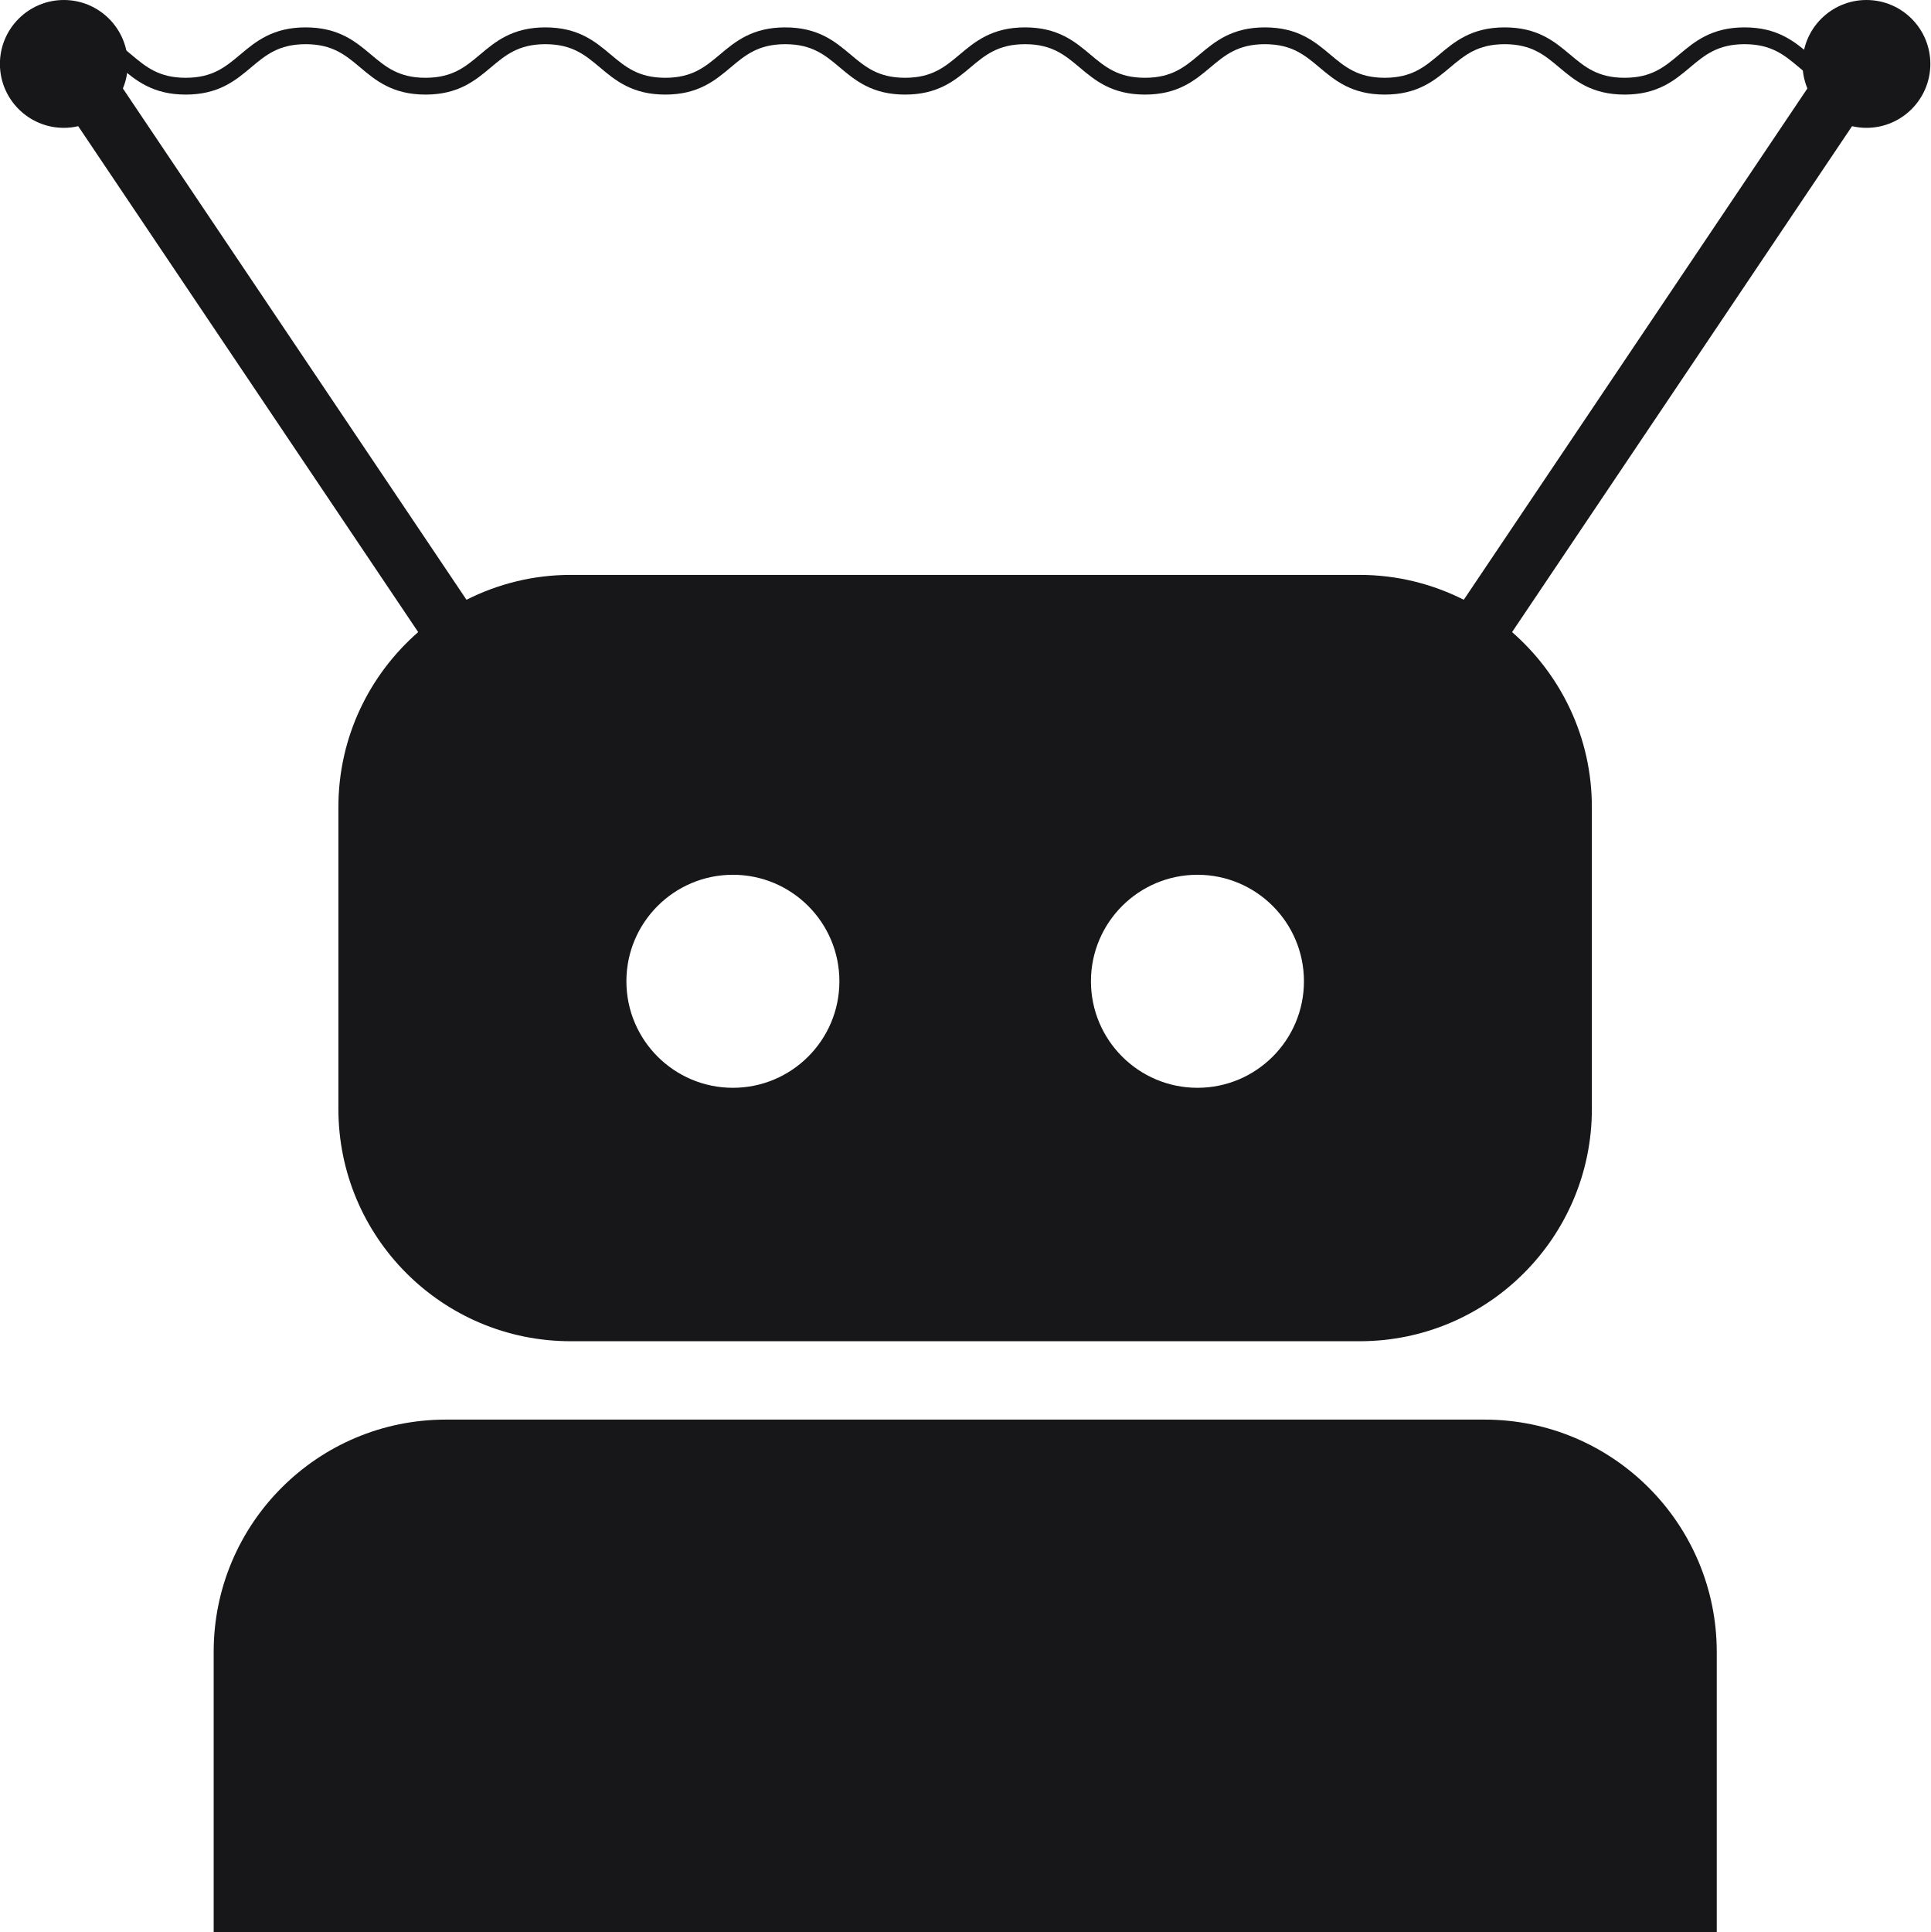
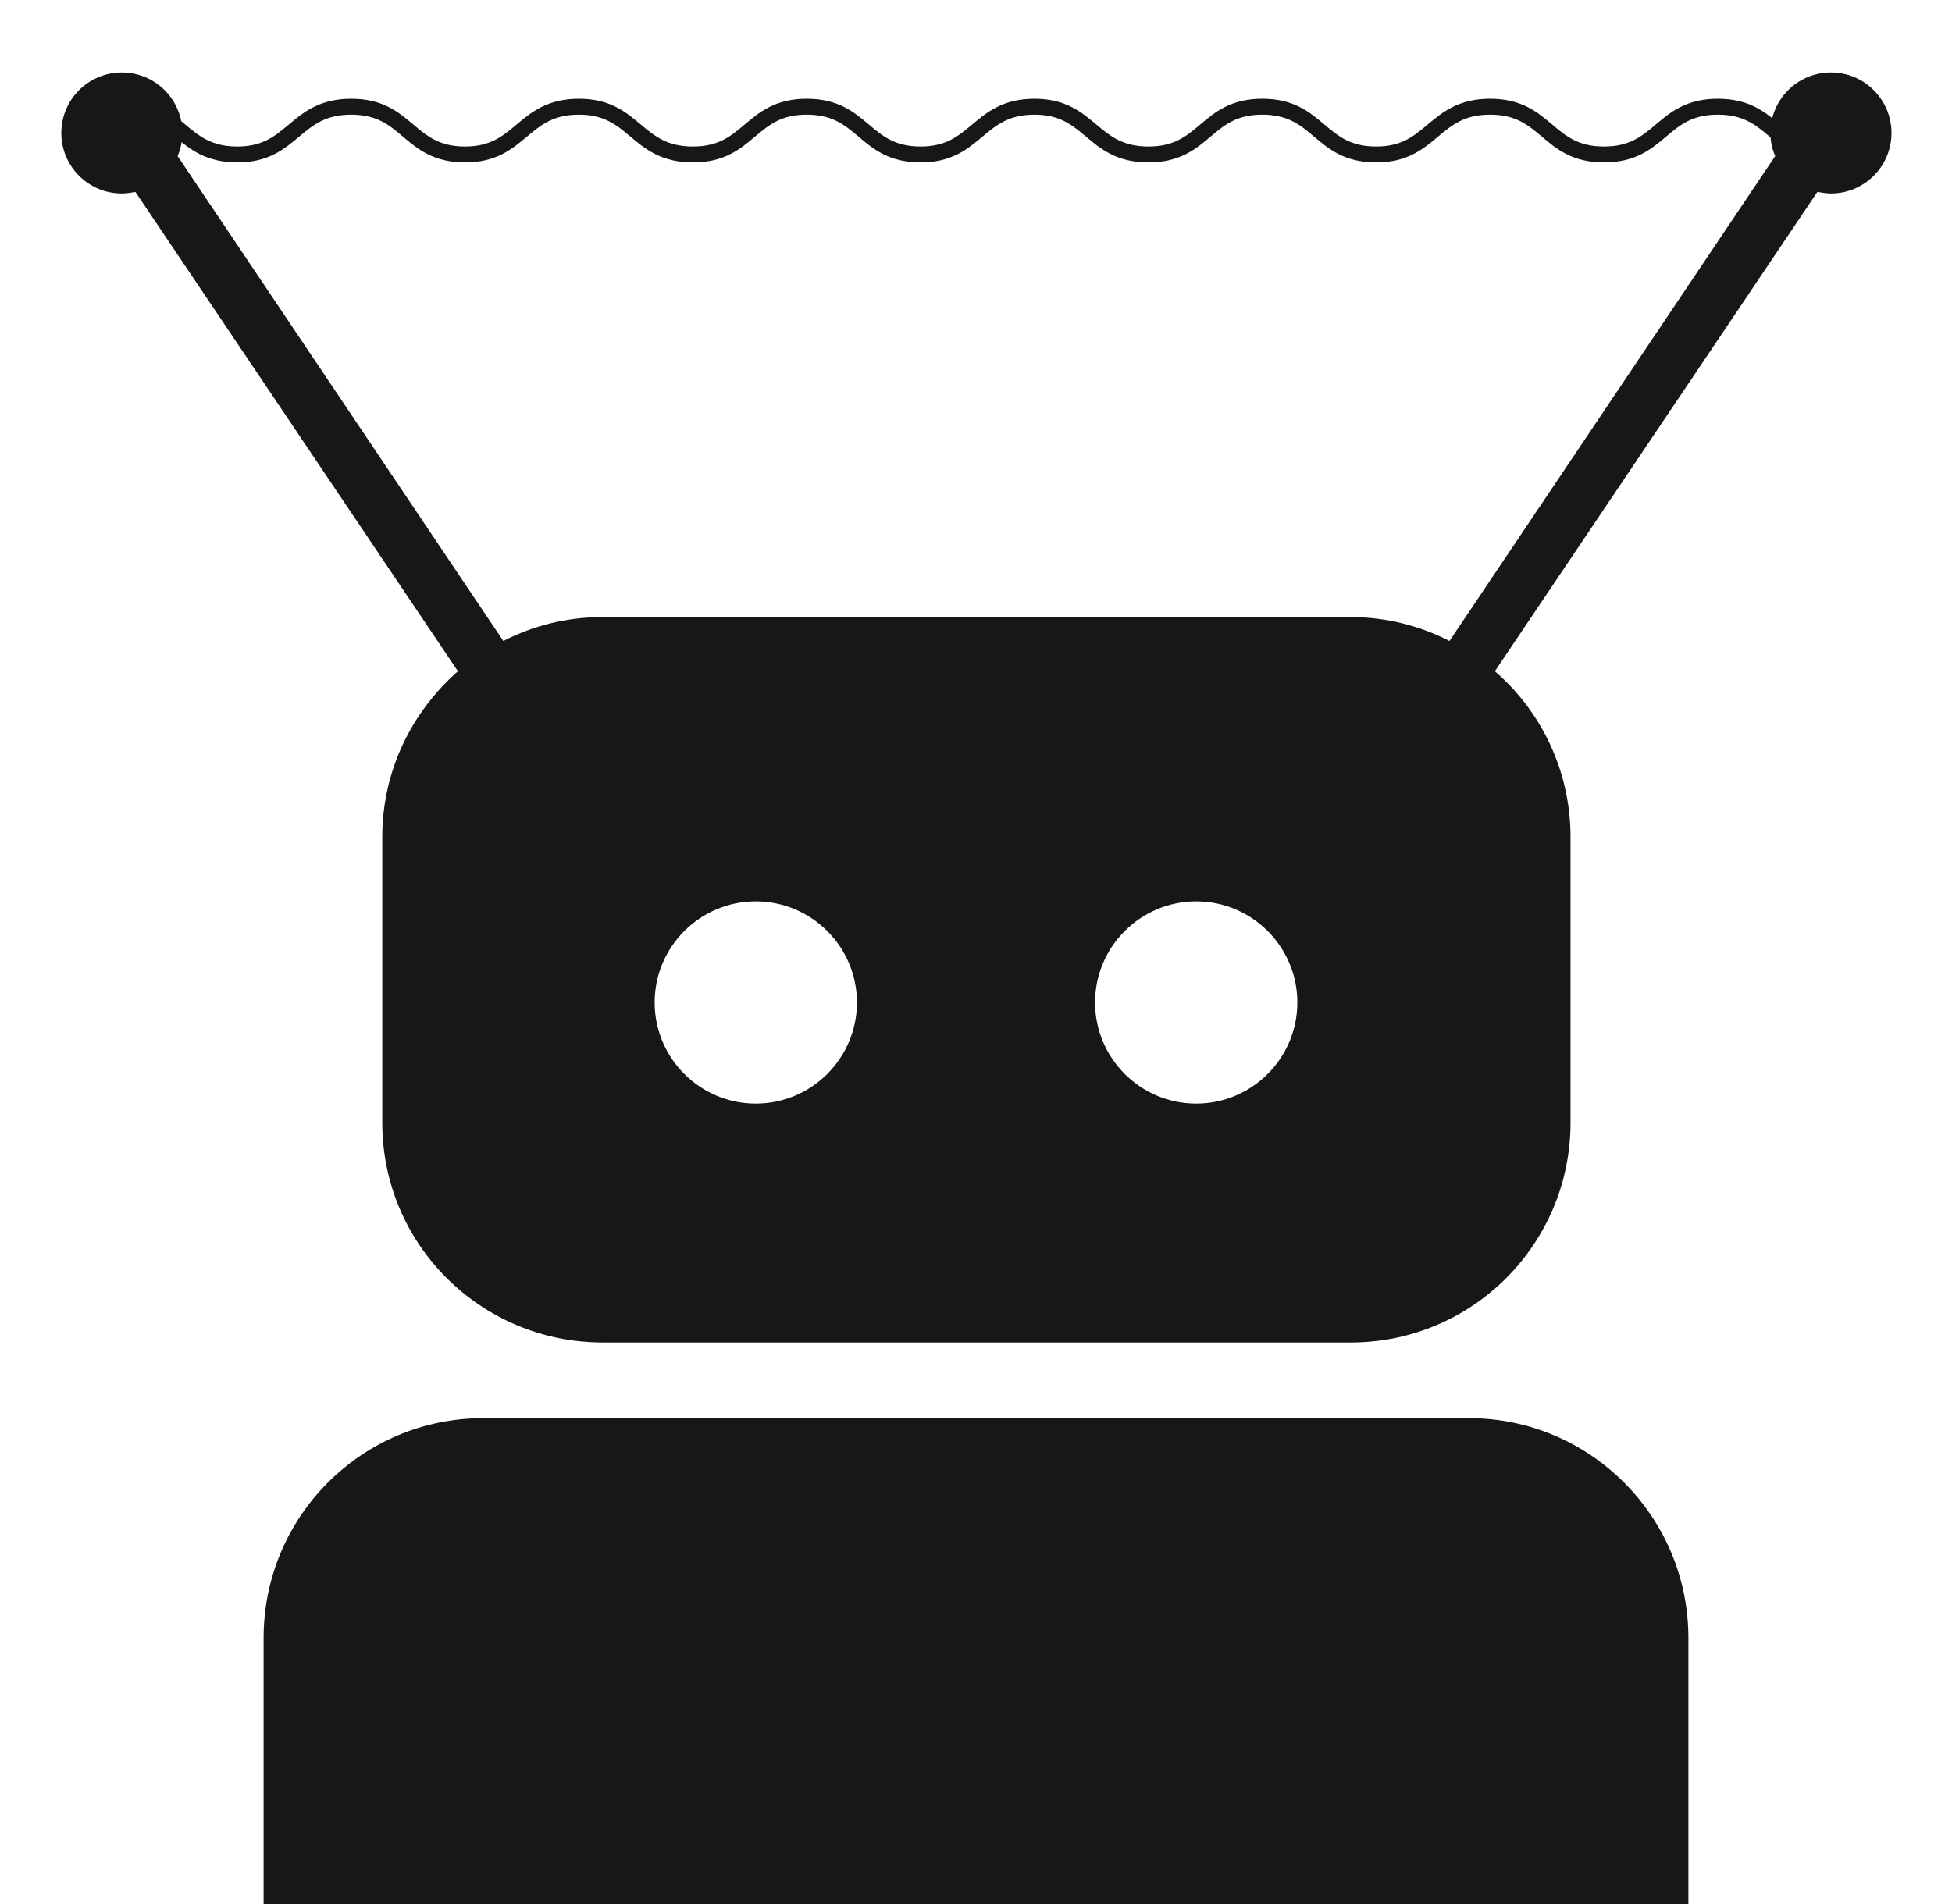
- <svg xmlns="http://www.w3.org/2000/svg" version="1.1" id="Layer_1" x="0px" y="0px" viewBox="0 0 229.83 230" style="enable-background:new 0 0 229.83 230;" xml:space="preserve">
+ <svg xmlns="http://www.w3.org/2000/svg" version="1.1" id="Layer_1" x="0px" y="0px" viewBox="0 0 245.1 239.1" style="enable-background:new 0 0 245.1 239.1;" xml:space="preserve">
  <style type="text/css">
	.st0{fill:#17171A;}
	.st1{fill:none;stroke:#17171A;stroke-width:2;stroke-miterlimit:10;}
	.st2{fill:none;}
</style>
  <g id="_x31_">
</g>
  <g id="_x32_">
-     <path class="st0" d="M176.75,169h-61.8h-0.06h-61.8c-15.27,0-27.65,12.38-27.65,27.65v36.18h89.45h0.06h89.45v-36.18   C204.39,181.38,192.01,169,176.75,169z" />
-     <path class="st0" d="M222.22,0c-4.2,0-7.61,3.41-7.61,7.61c0,1.04,0.21,2.02,0.58,2.92L174.28,71.4c-3.73-1.88-7.94-2.96-12.4-2.96   h-46.94h-0.06H67.94c-4.47,0-8.67,1.08-12.4,2.96L14.63,10.53c0.38-0.9,0.58-1.88,0.58-2.92C15.21,3.41,11.8,0,7.6,0   s-7.61,3.41-7.61,7.61s3.41,7.61,7.61,7.61c0.59,0,1.16-0.07,1.71-0.2l40.48,60.23c-5.81,5.07-9.5,12.51-9.5,20.83v35.94   c0,15.27,12.38,27.65,27.65,27.65h46.94h0.06h46.94c15.27,0,27.65-12.38,27.65-27.65V96.08c0-8.32-3.69-15.76-9.5-20.83   l40.48-60.23c0.55,0.13,1.12,0.2,1.71,0.2c4.2,0,7.61-3.41,7.61-7.61C229.83,3.41,226.43,0,222.22,0z M87.26,129.5   c-7,0-12.68-5.68-12.68-12.68c0-7,5.68-12.68,12.68-12.68s12.68,5.68,12.68,12.68S94.26,129.5,87.26,129.5z M142.57,129.5   c-7,0-12.68-5.68-12.68-12.68c0-7,5.68-12.68,12.68-12.68s12.68,5.68,12.68,12.68S149.57,129.5,142.57,129.5z" />
-     <path class="st1" d="M7.84,4.26c7.14,0,7.14,6,14.27,6c7.14,0,7.14-6,14.28-6s7.14,6,14.27,6c7.14,0,7.14-6,14.27-6   c7.14,0,7.14,6,14.28,6s7.14-6,14.28-6s7.14,6,14.27,6c7.14,0,7.14-6,14.28-6s7.14,6,14.28,6s7.14-6,14.28-6s7.14,6,14.27,6   c7.14,0,7.14-6,14.28-6s7.14,6,14.28,6s7.14-6,14.28-6s7.14,6,14.28,6" />
-     <path class="st2" d="M145.1,47.26H84.73c-5.42,0-9.82-4.39-9.82-9.82v-60.36c0-5.42,4.39-9.82,9.82-9.82h60.37   c5.42,0,9.82,4.39,9.82,9.82v60.37C154.92,42.87,150.52,47.26,145.1,47.26z" />
+     <path class="st0" d="M184.4,178.1h-61.8h-0.1H60.7c-15.3,0-27.6,12.4-27.6,27.6v36.2h89.4h0.1h89.4v-36.2   C212,190.5,199.7,178.1,184.4,178.1z" />
+     <path class="st0" d="M229.9,9.1c-4.2,0-7.6,3.4-7.6,7.6c0,1,0.2,2,0.6,2.9l-40.9,60.9c-3.7-1.9-7.9-3-12.4-3h-46.9h-0.1H75.6   c-4.5,0-8.7,1.1-12.4,3L22.3,19.6c0.4-0.9,0.6-1.9,0.6-2.9c0-4.2-3.4-7.6-7.6-7.6s-7.6,3.4-7.6,7.6s3.4,7.6,7.6,7.6   c0.6,0,1.2-0.1,1.7-0.2l40.5,60.2c-5.8,5.1-9.5,12.5-9.5,20.8v35.9c0,15.3,12.4,27.6,27.7,27.6h46.9h0.1h46.9   c15.3,0,27.6-12.4,27.6-27.6v-35.9c0-8.3-3.7-15.8-9.5-20.8l40.5-60.2c0.6,0.1,1.1,0.2,1.7,0.2c4.2,0,7.6-3.4,7.6-7.6   S234.1,9.1,229.9,9.1z M94.9,138.6c-7,0-12.7-5.7-12.7-12.7c0-7,5.7-12.7,12.7-12.7s12.7,5.7,12.7,12.7   C107.6,132.9,101.9,138.6,94.9,138.6z M150.2,138.6c-7,0-12.7-5.7-12.7-12.7c0-7,5.7-12.7,12.7-12.7s12.7,5.7,12.7,12.7   C162.9,132.9,157.2,138.6,150.2,138.6z" />
+     <path class="st1" d="M15.5,13.4c7.1,0,7.1,6,14.3,6c7.1,0,7.1-6,14.3-6s7.1,6,14.3,6c7.1,0,7.1-6,14.3-6c7.1,0,7.1,6,14.3,6   s7.1-6,14.3-6s7.1,6,14.3,6c7.1,0,7.1-6,14.3-6c7.1,0,7.1,6,14.3,6s7.1-6,14.3-6s7.1,6,14.3,6c7.1,0,7.1-6,14.3-6s7.1,6,14.3,6   s7.1-6,14.3-6s7.1,6,14.3,6" />
+     <path class="st2" d="M152.8,56.4H92.4c-5.4,0-9.8-4.4-9.8-9.8v-60.4c0-5.4,4.4-9.8,9.8-9.8h60.4c5.4,0,9.8,4.4,9.8,9.8v60.4   C162.6,52,158.2,56.4,152.8,56.4z" />
  </g>
</svg>
